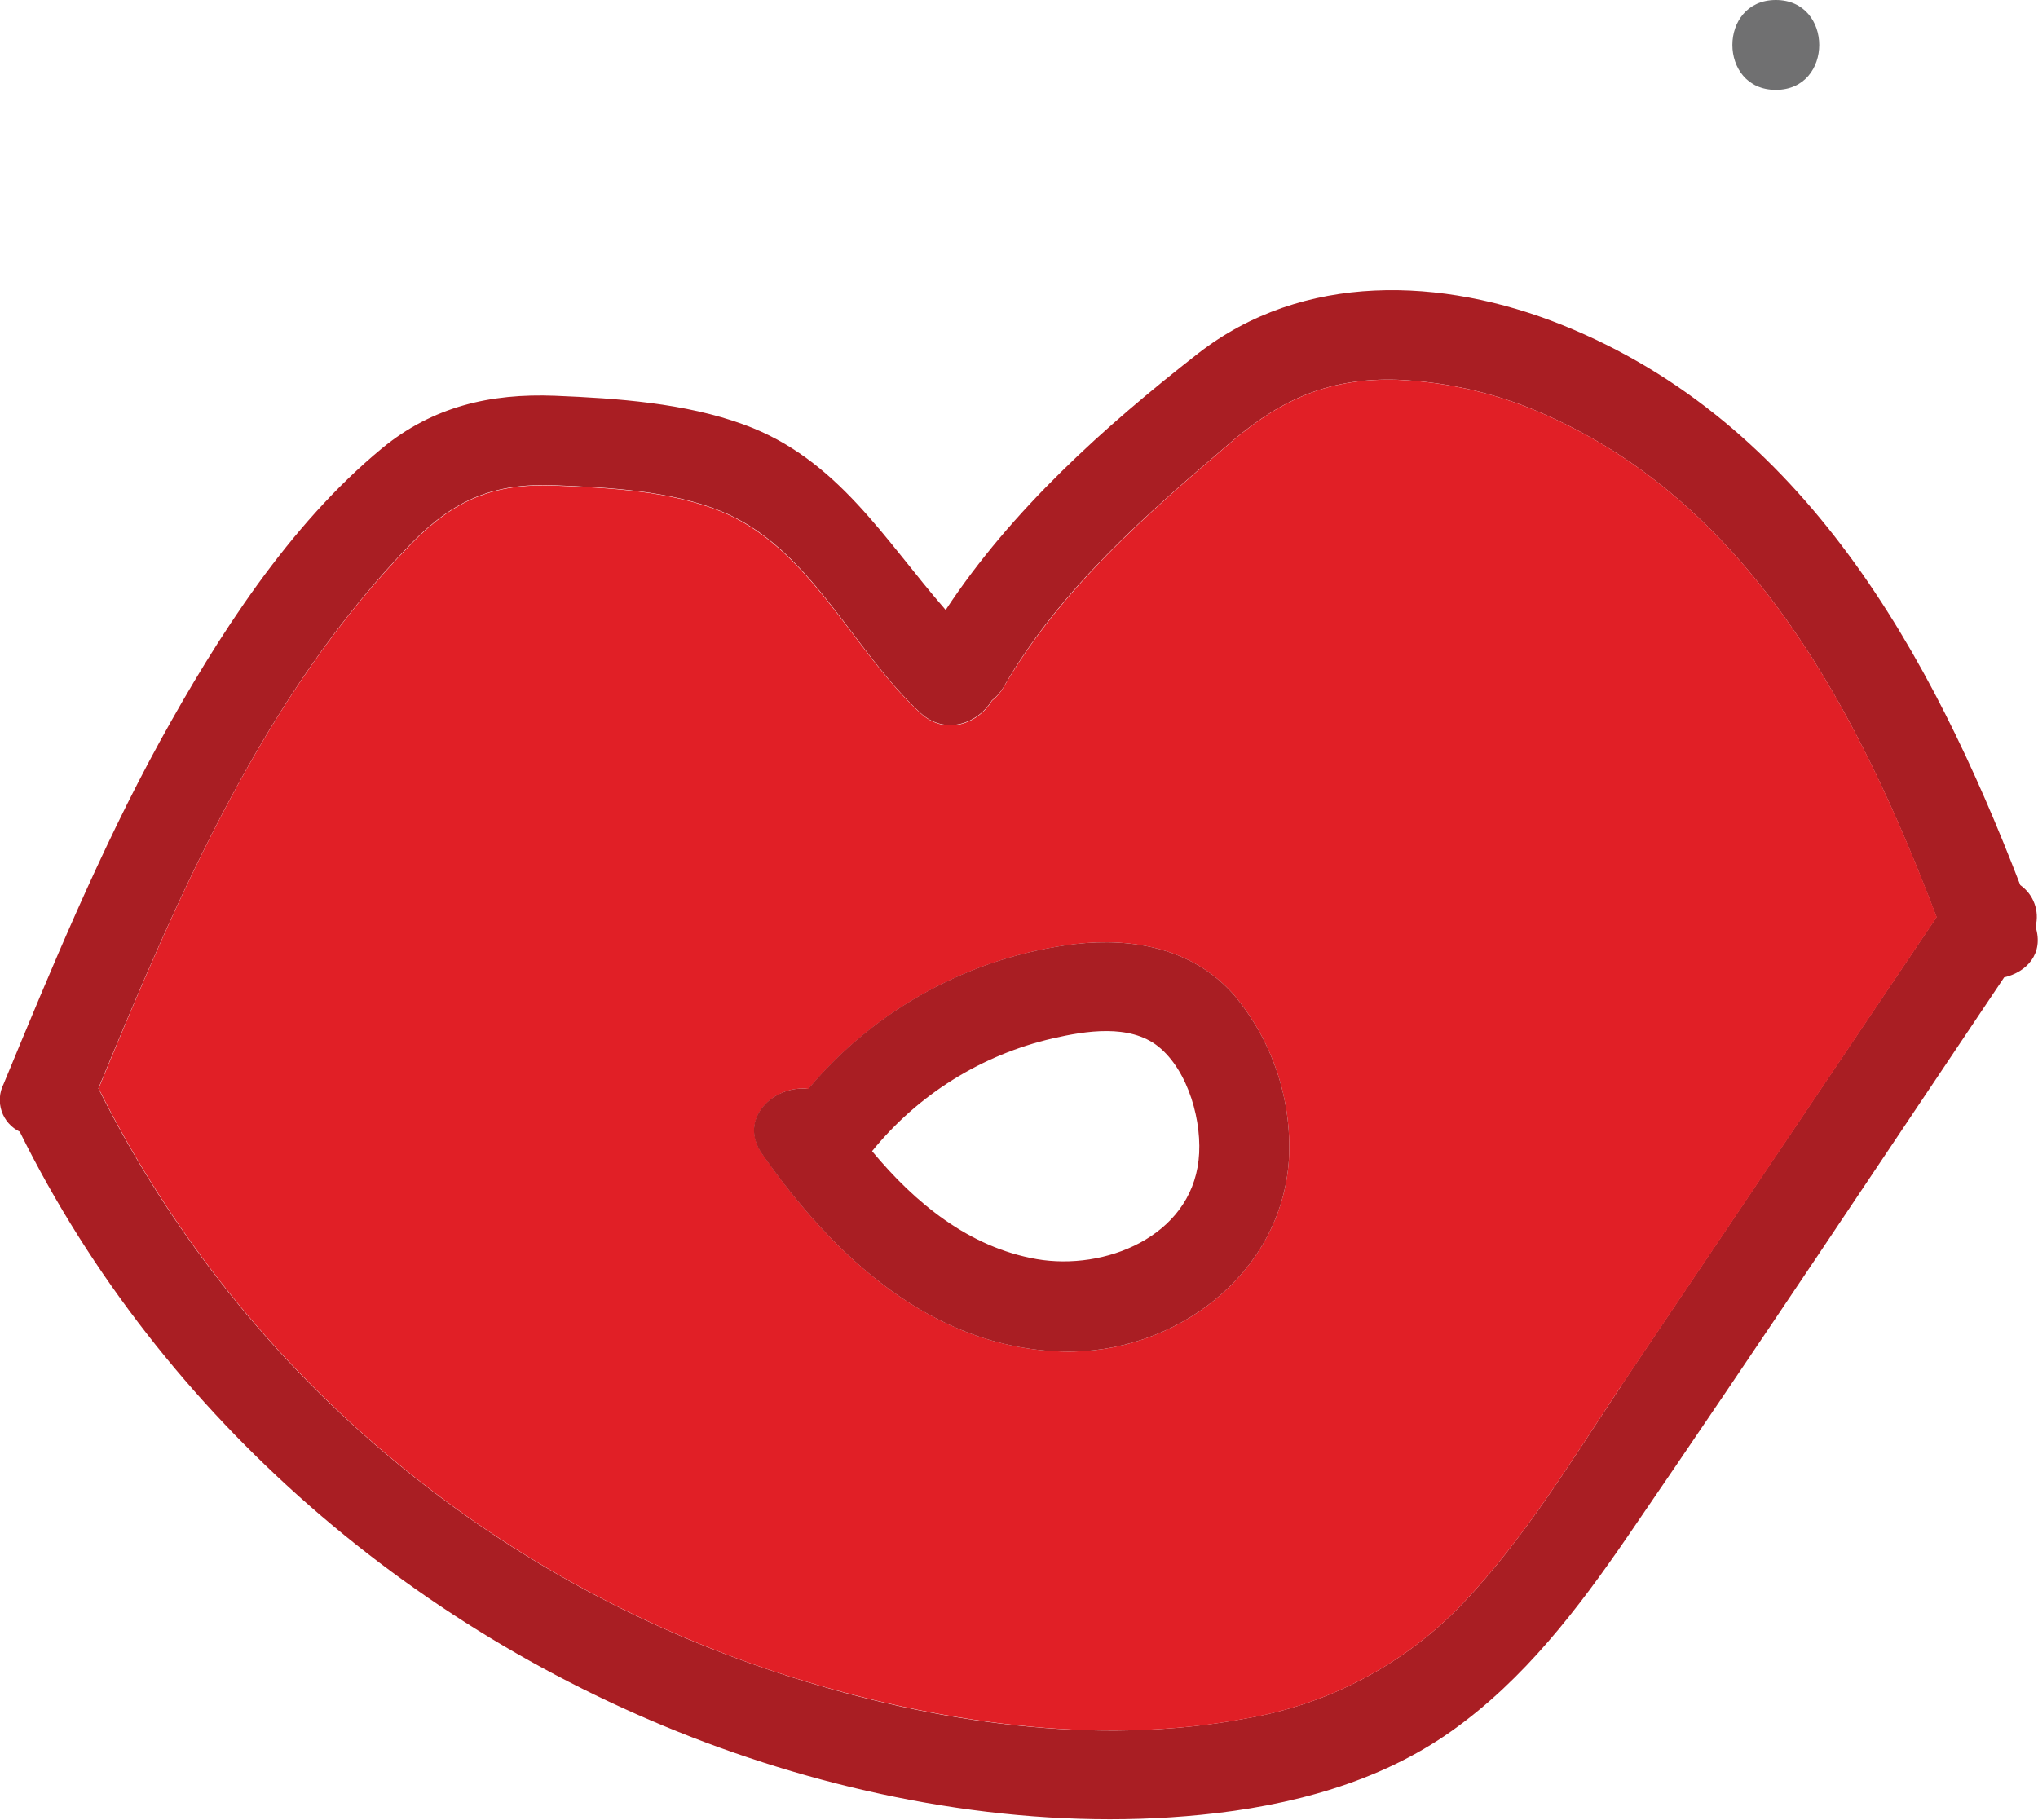
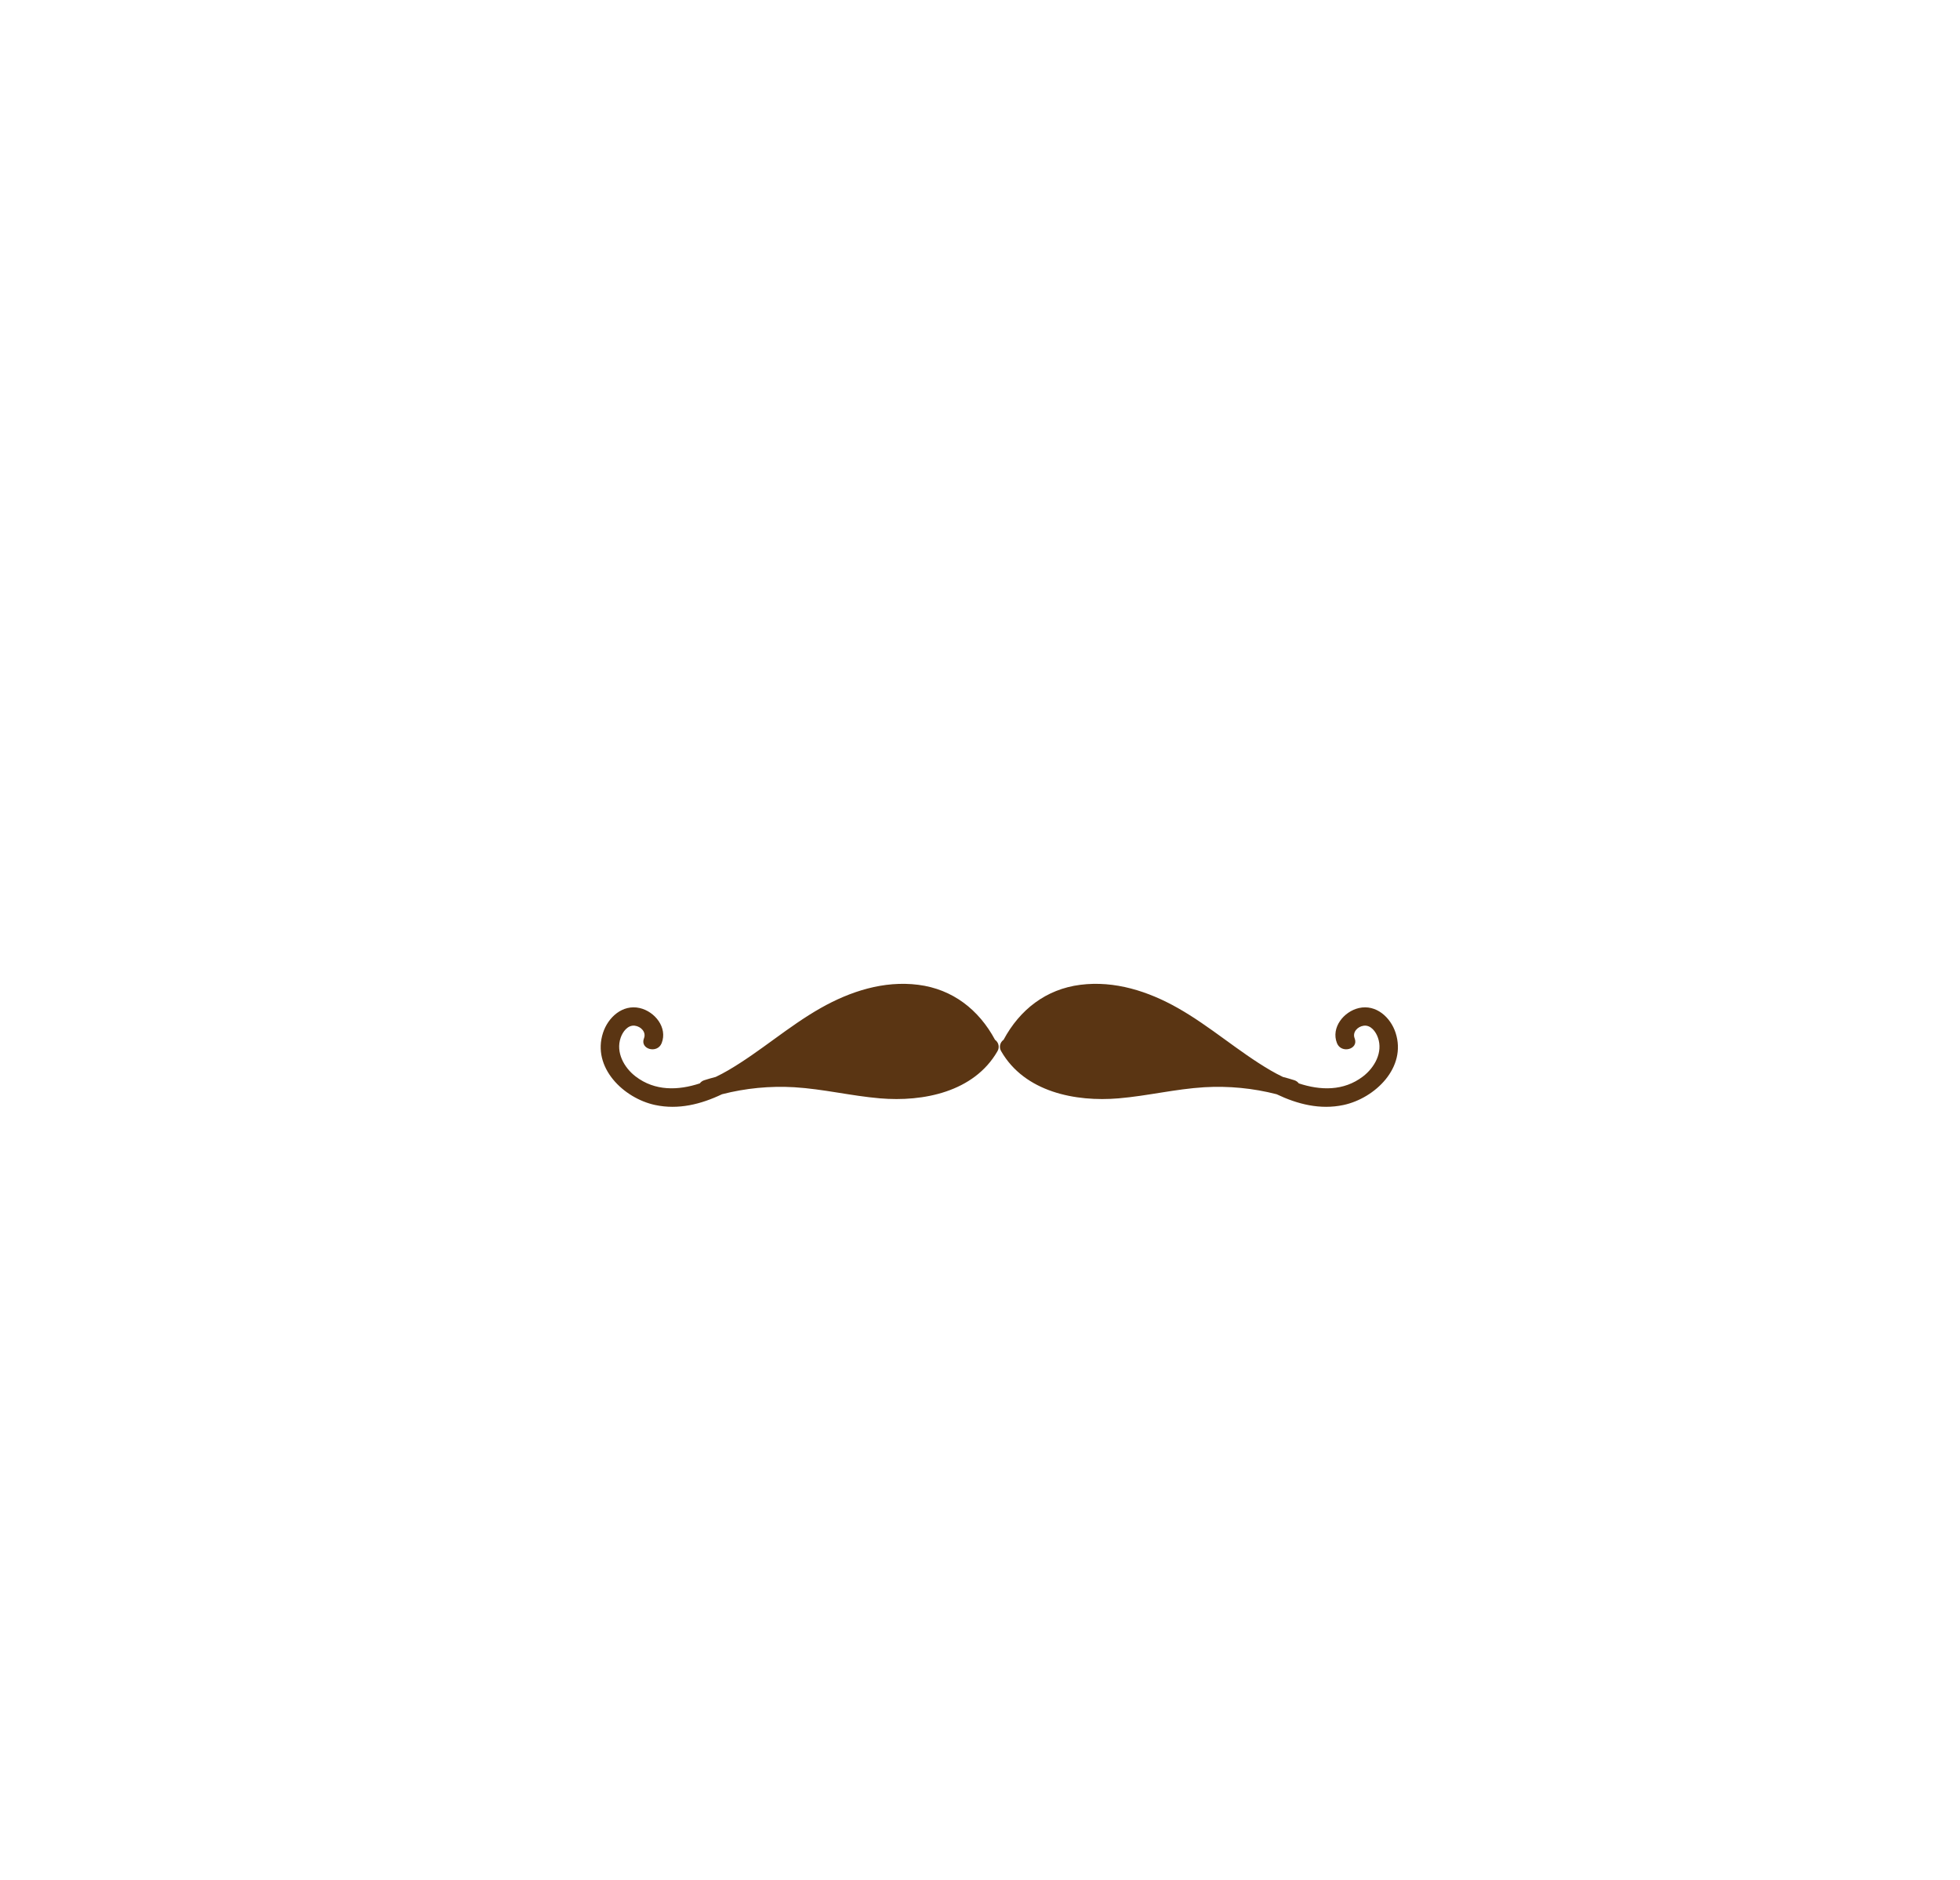
- <svg xmlns="http://www.w3.org/2000/svg" viewBox="0 0 224.02 200.01">
+ <svg xmlns="http://www.w3.org/2000/svg" viewBox="0 0 972 932.03">
  <defs>
-     <style>.cls-1{fill:#a91e23;}.cls-2{fill:#e11f26;}.cls-3{fill:#707071;}</style>
+     <style>.cls-1{fill:#5a3513;}.cls-2{fill:none;}</style>
  </defs>
  <g id="Layer_2" data-name="Layer 2">
    <g id="Layer_1-2" data-name="Layer 1">
-       <path class="cls-1" d="M224,101.88c.94,3-1,5-3.45,5.57-13.76,20.49-27.41,41.08-41.37,61.44-5.48,8-11.38,15.74-19.35,21.41s-17.83,8.26-27.55,9.22c-17.71,1.77-36.27-1.37-52.94-7.39C46.4,180.22,18,155.94,2.42,124.42a3.88,3.88,0,0,1-1.78-5.23c5.27-12.74,10.55-25.55,17.18-37.67C24.16,70,32,57.73,42.25,49.28c5.56-4.58,11.91-6.05,19-5.77,6.85.28,14.31.8,20.77,3.17,10.32,3.76,15.45,12.67,22.18,20.38,7.23-11,17.48-20.19,27.72-28.18,11.55-9,26.86-8.43,40-3.17,26.63,10.67,40.59,36.13,50.4,61.6A4.26,4.26,0,0,1,224,101.88Zm-45.6,50.53q17.35-25.78,34.71-51.58C204.74,78.76,193,55.9,170.47,45.75a44.47,44.47,0,0,0-16.54-4c-7.32-.25-12.64,2-18.16,6.68-9.4,8-19,16.31-25.21,27.11A5.12,5.12,0,0,1,109.28,77c-1.48,2.49-5.09,3.92-7.87,1.36-7.5-6.91-12.1-18.24-22-22.2-5.6-2.24-12.19-2.56-18.15-2.81-6.72-.27-11.09,1.57-15.75,6.34C29.23,76.38,19.85,98.4,11.06,119.66a126.5,126.5,0,0,0,33,41.34,129.32,129.32,0,0,0,43.1,23.36c15.73,5,33.6,7.68,50,4.58A42.92,42.92,0,0,0,161,176.33C167.79,169.2,173,160.56,178.43,152.41Z" transform="translate(-0.25)" />
-       <path class="cls-2" d="M213.14,100.83q-17.34,25.8-34.71,51.58C173,160.56,167.79,169.2,161,176.33a42.92,42.92,0,0,1-23.81,12.61c-16.37,3.1-34.24.38-50-4.58A129.32,129.32,0,0,1,44.09,161a126.5,126.5,0,0,1-33-41.34C19.85,98.4,29.23,76.38,45.52,59.73c4.66-4.77,9-6.61,15.75-6.34,6,.25,12.55.57,18.15,2.81,9.89,4,14.49,15.29,22,22.2,2.78,2.56,6.39,1.13,7.87-1.36a5.12,5.12,0,0,0,1.28-1.49c6.26-10.8,15.81-19.1,25.21-27.11,5.52-4.69,10.84-6.93,18.16-6.68a44.47,44.47,0,0,1,16.54,4C193,55.9,204.74,78.76,213.14,100.83Zm-71.21,26.64a26,26,0,0,0-6.12-18.18c-4.47-5-11-6.23-17.36-5.5a45.43,45.43,0,0,0-29.33,15.93c-3.73-.49-7.79,3.24-5.08,7.14,7.77,11.17,18.56,21.33,33,21.73C129.27,148.94,141.11,140.17,141.93,127.47Z" transform="translate(-0.25)" />
-       <path class="cls-1" d="M135.81,109.29a26,26,0,0,1,6.12,18.18c-.82,12.7-12.66,21.47-24.92,21.12-14.41-.4-25.2-10.56-33-21.73-2.71-3.9,1.35-7.63,5.08-7.14a45.43,45.43,0,0,1,29.33-15.93C124.86,103.06,131.34,104.3,135.81,109.29ZM132,127.56c.47-4.09-1.09-9.86-4.46-12.53-3.14-2.47-7.94-1.7-11.56-.87a36,36,0,0,0-19.87,12.4c4.73,5.7,10.65,10.58,18.1,11.87S131.05,136,132,127.56Z" transform="translate(-0.25)" />
-       <path class="cls-3" d="M195.45,0c-6.36,0-6.37,9.88,0,9.88S201.81,0,195.45,0Z" transform="translate(-0.25)" />
+       <path class="cls-1" d="M493.45,515.66c-8-14.91-21-25.1-38.06-27.27s-33.75,3.24-48.37,11.52c-16.09,9.11-29.95,21.59-45.9,30.89-2,1.16-4.05,2.26-6.19,3.28-1.87.49-3.72,1-5.57,1.6a4.33,4.33,0,0,0-2.31,1.6c-10.72,3.53-22.21,3.91-31.83-3.43-5.76-4.4-9.94-12-7.41-19.24,1-2.92,3.5-6.37,7-5.94,3.1.38,5.75,3.23,4.55,6.25-2.15,5.44,6.63,7.8,8.76,2.42,3.07-7.75-3.42-15.73-10.89-17.43-8.54-1.94-15.69,4.63-18.18,12.28-5.61,17.21,10.21,32.47,25.85,35.81,11.56,2.46,22.77-.38,33.17-5.34a116.62,116.62,0,0,1,35.86-3.47c14.27.87,28.23,4.3,42.46,5.51,21.49,1.83,46.6-3.16,58.24-23.32A4.25,4.25,0,0,0,493.45,515.66Z" />
+       <path class="cls-1" d="M497.69,515.66c8-14.91,21-25.1,38.07-27.27s33.74,3.24,48.36,11.52c16.09,9.11,30,21.59,45.91,30.89,2,1.16,4.05,2.26,6.18,3.28,1.87.49,3.72,1,5.57,1.6a4.4,4.4,0,0,1,2.32,1.6c10.72,3.53,22.21,3.91,31.82-3.43,5.76-4.4,10-12,7.42-19.24-1-2.92-3.51-6.37-7-5.94-3.1.38-5.75,3.23-4.55,6.25,2.16,5.44-6.62,7.8-8.76,2.42-3.07-7.75,3.42-15.73,10.89-17.43,8.54-1.94,15.69,4.63,18.18,12.28,5.61,17.21-10.21,32.47-25.84,35.81-11.57,2.46-22.77-.38-33.17-5.34a116.69,116.69,0,0,0-35.87-3.47c-14.27.87-28.22,4.3-42.46,5.51-21.48,1.83-46.6-3.16-58.23-23.32A4.24,4.24,0,0,1,497.69,515.66Z" />
+       <rect class="cls-2" width="100" height="118" />
+       <rect class="cls-2" x="872" y="814.03" width="100" height="118" />
    </g>
  </g>
</svg>
